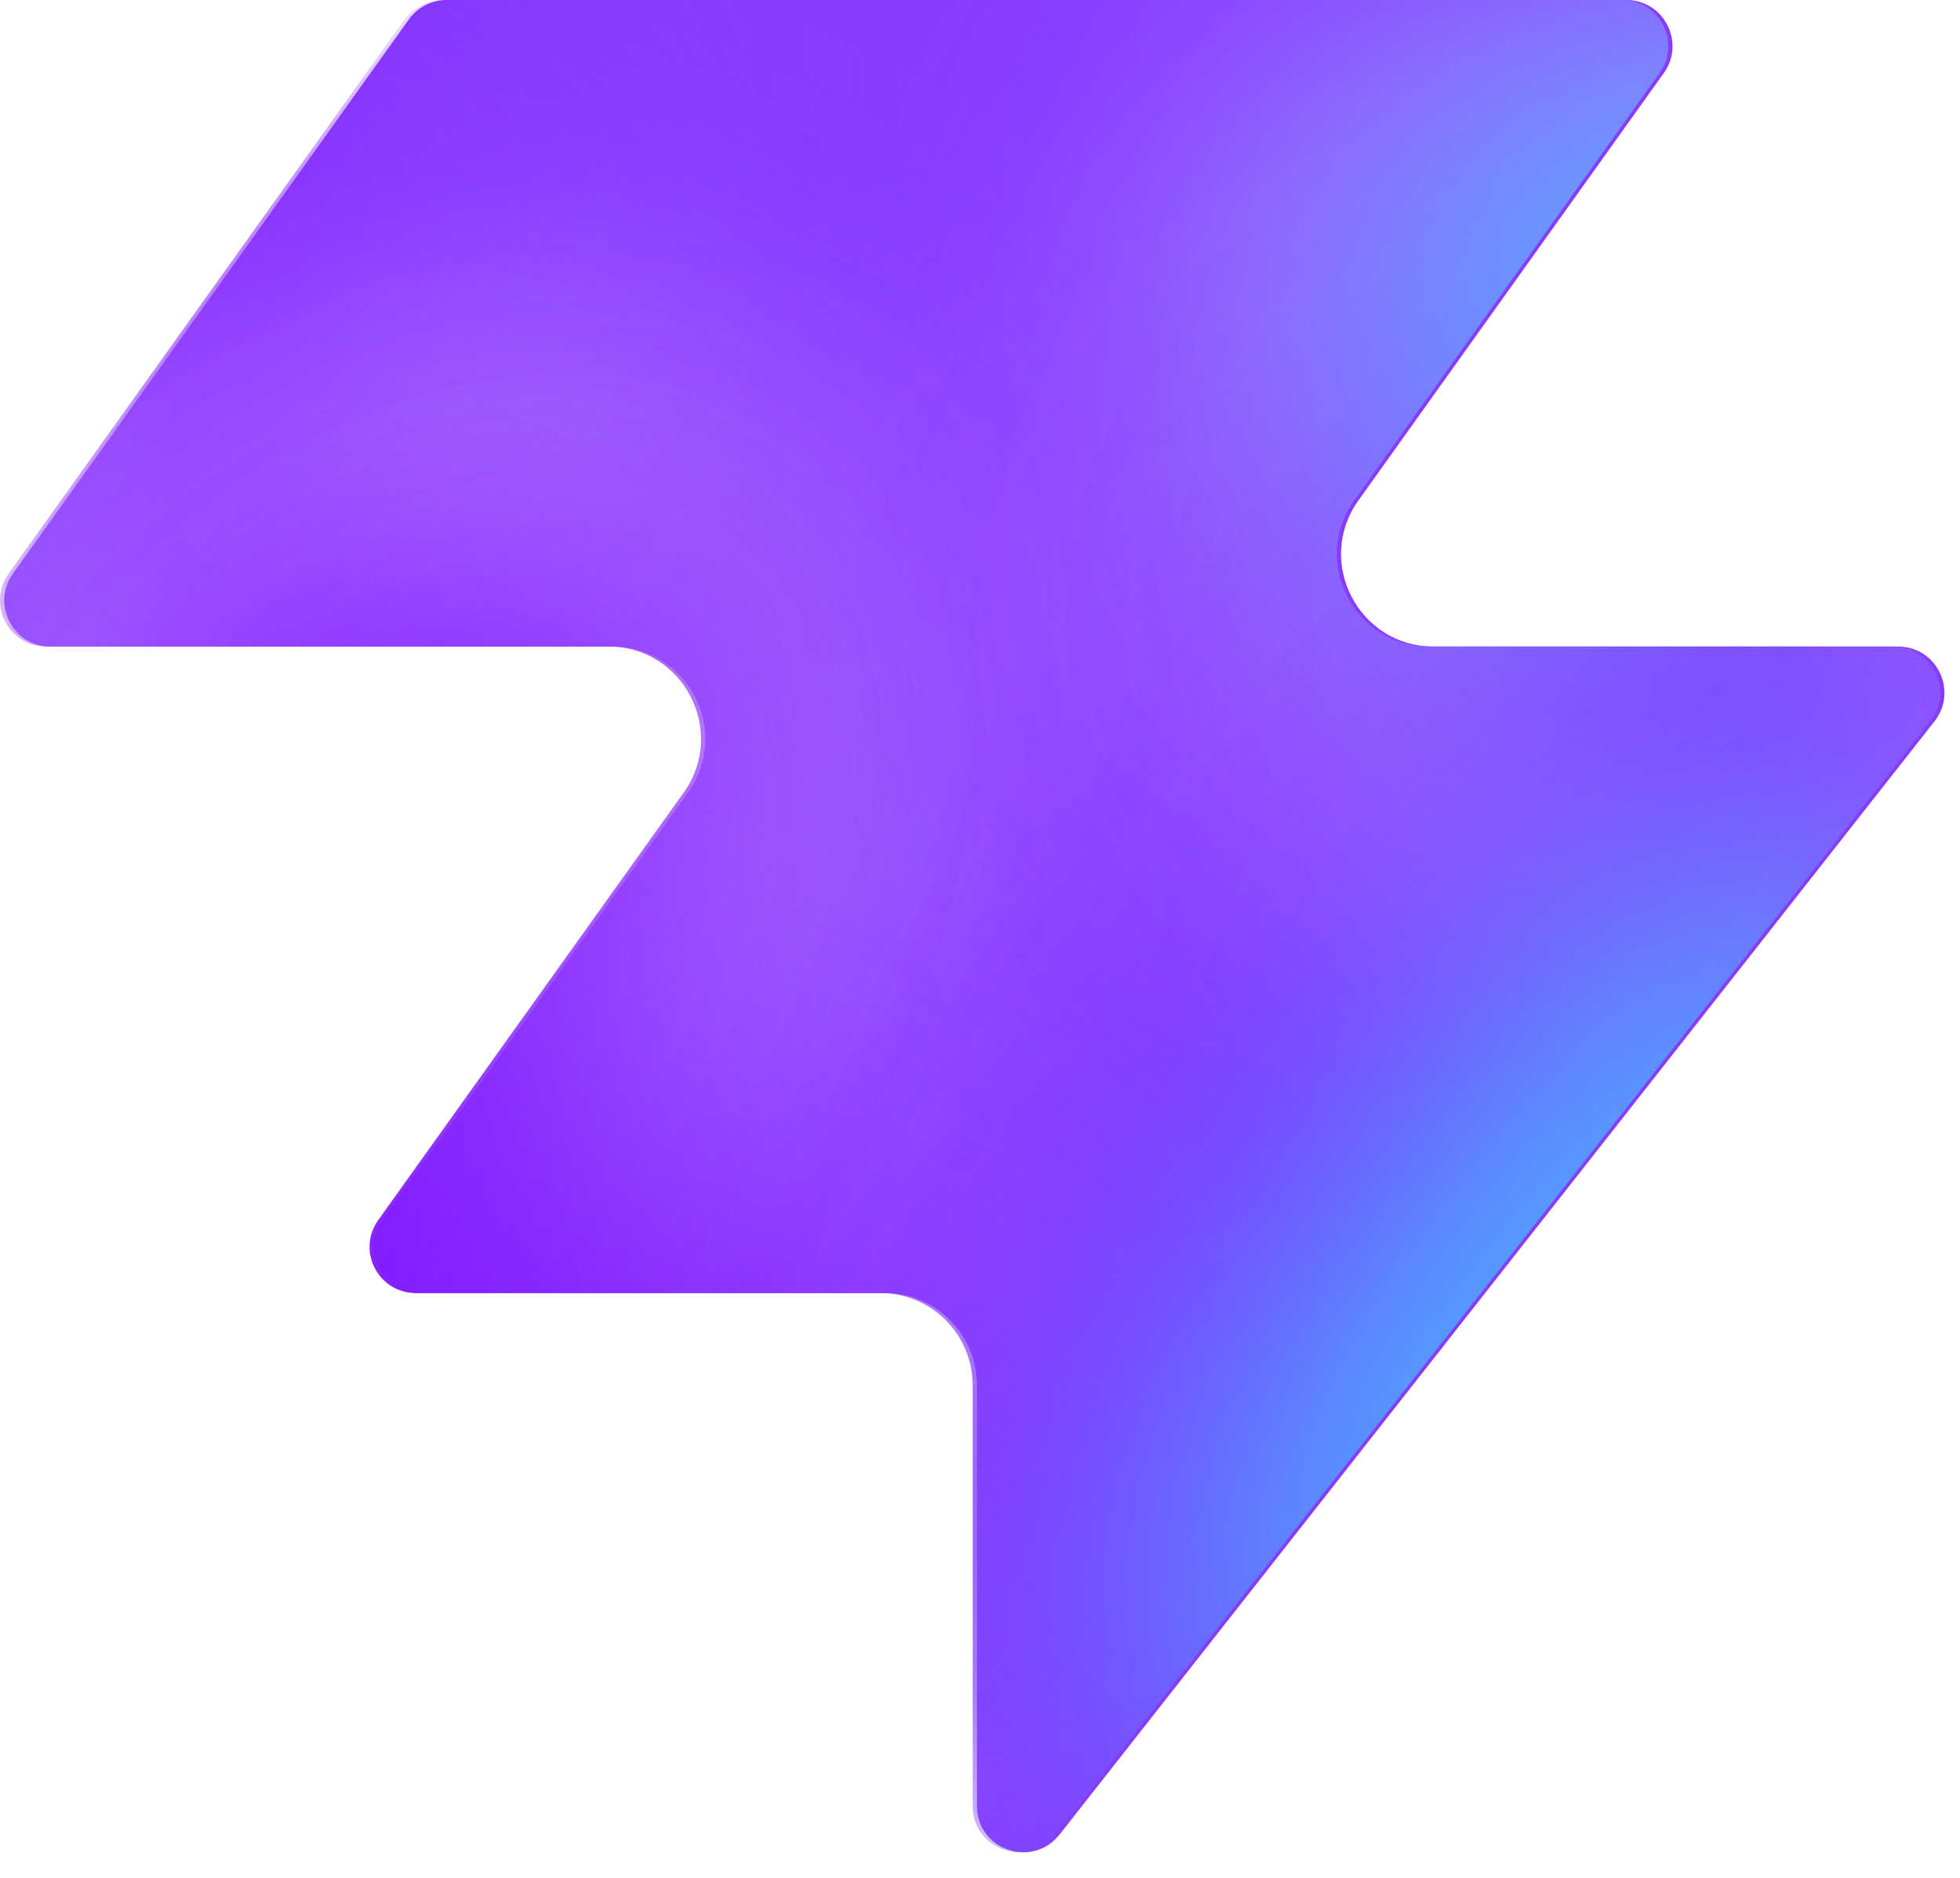
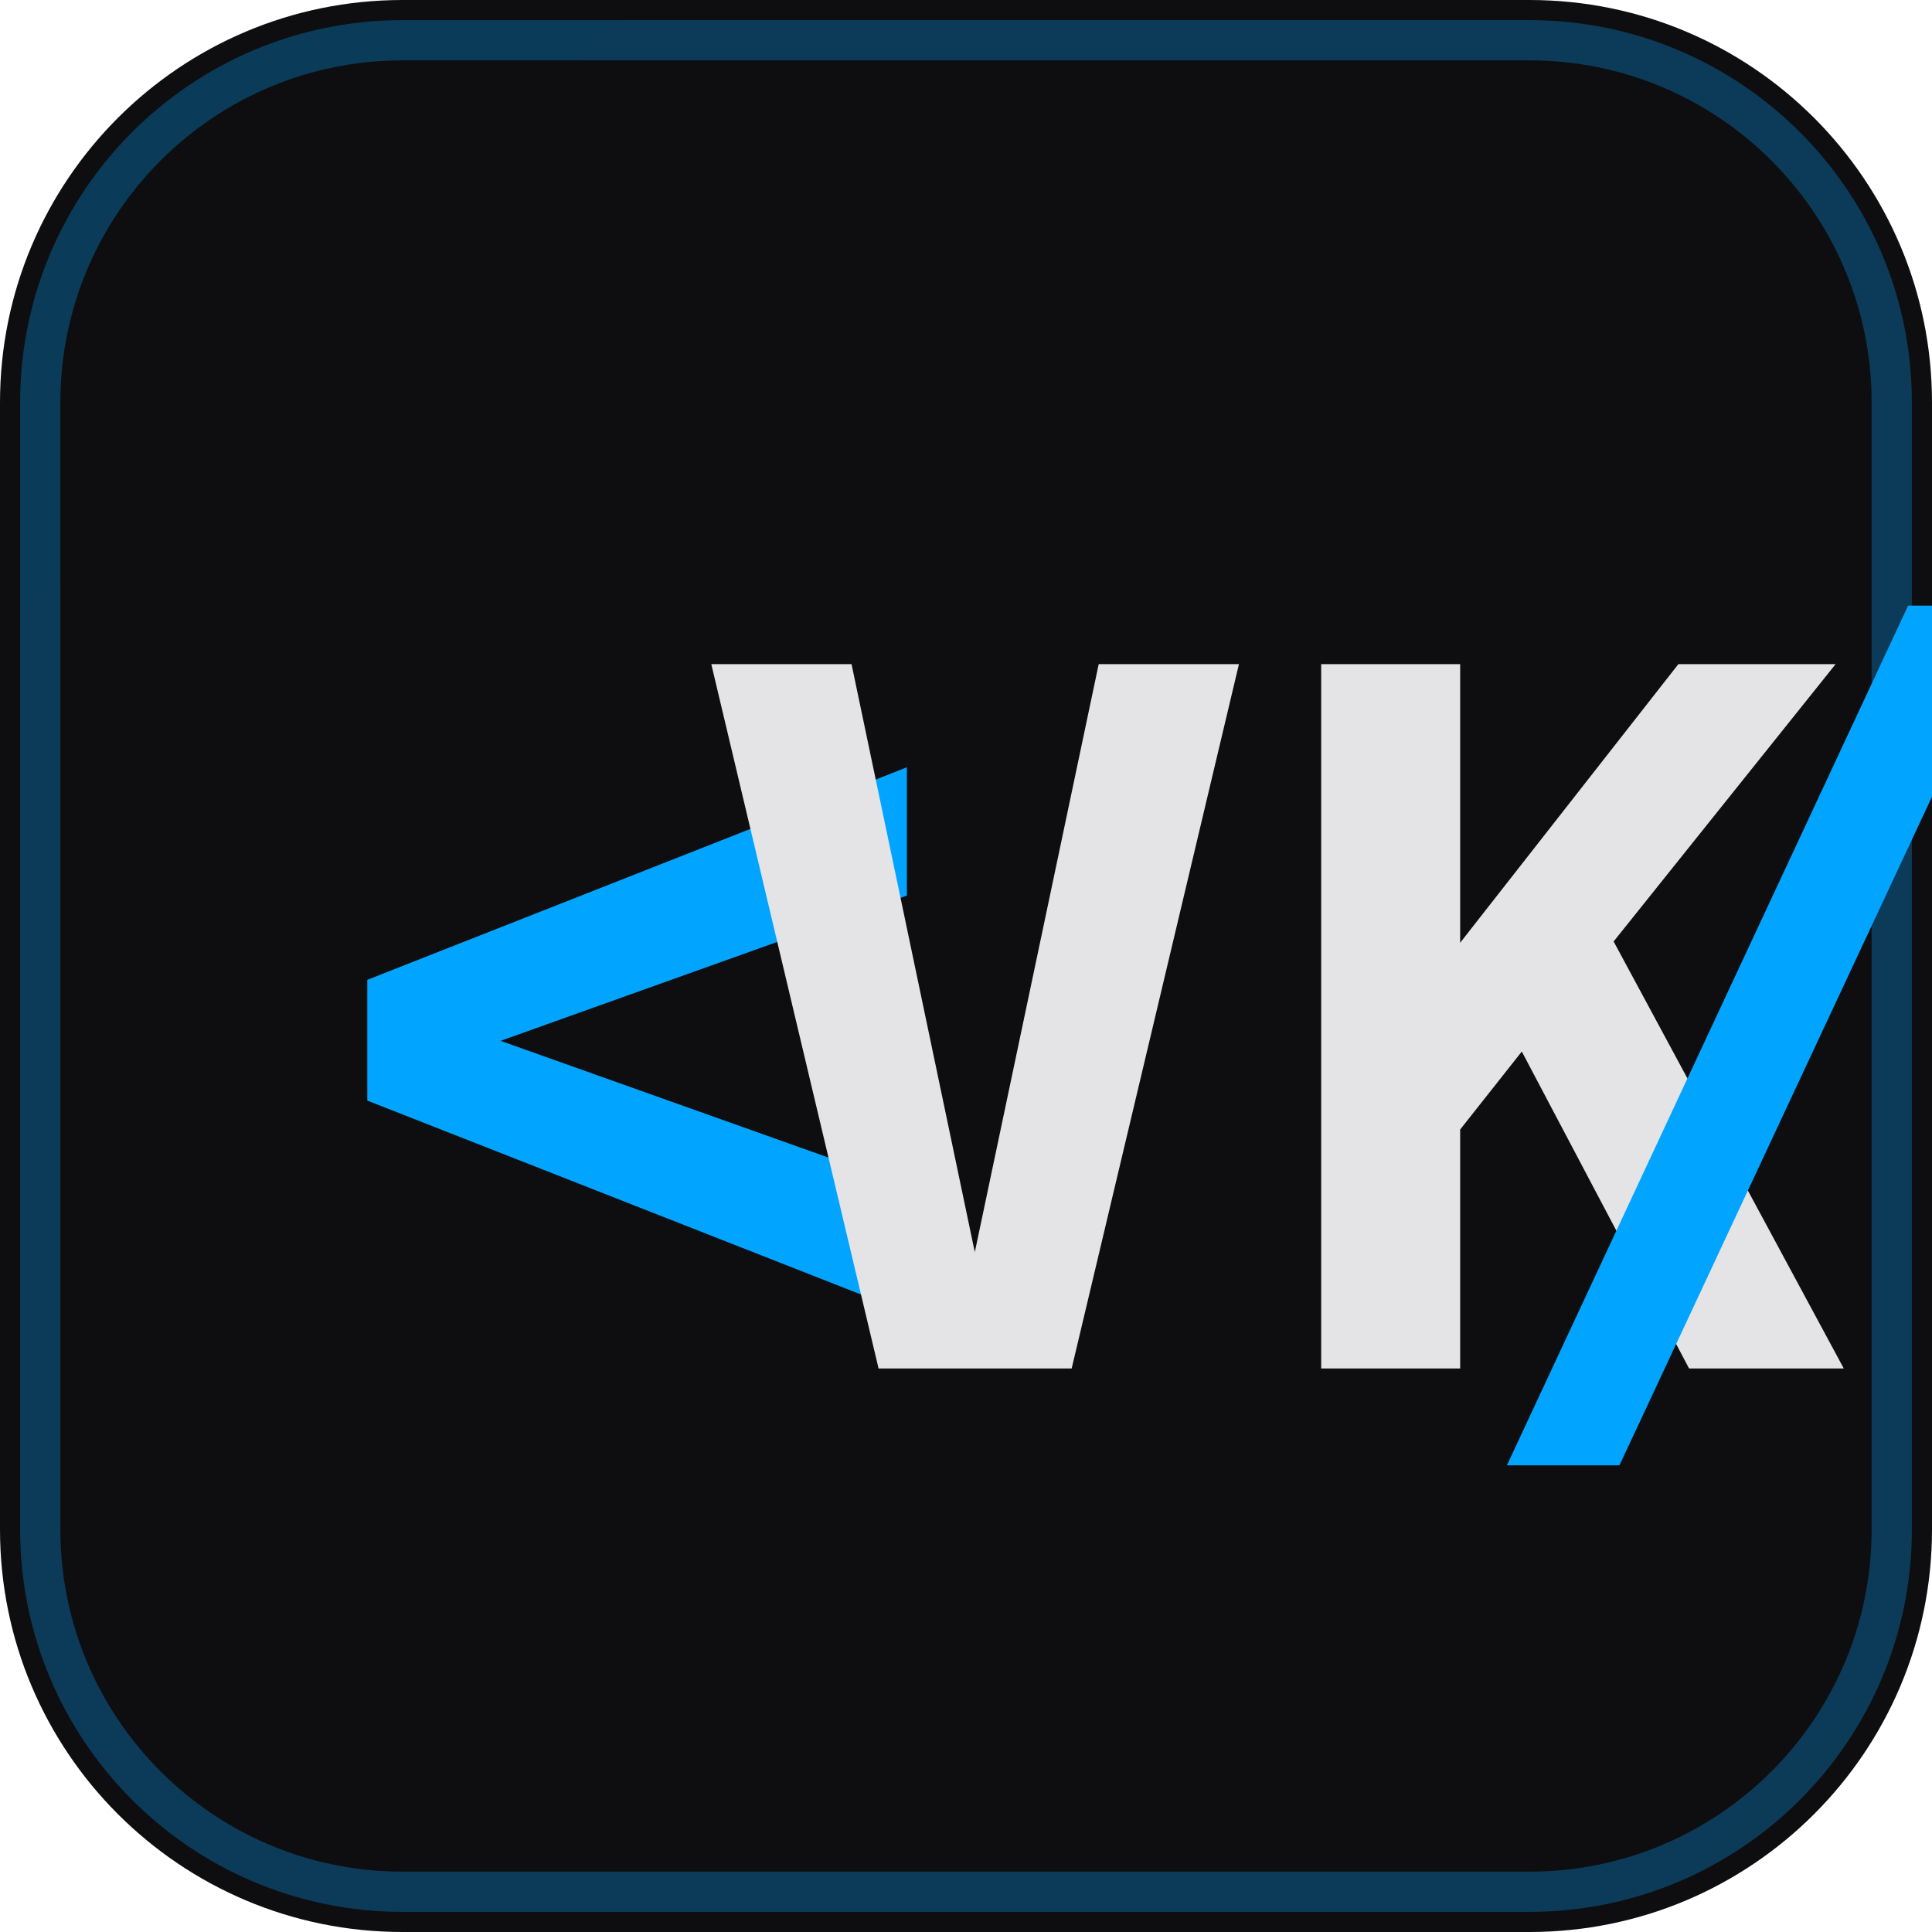
- <svg xmlns="http://www.w3.org/2000/svg" width="48" height="46" fill="none" viewBox="0 0 48 46">
-   <path fill="#863bff" d="M25.946 44.938c-.664.845-2.021.375-2.021-.698V33.937a2.26 2.26 0 0 0-2.262-2.262H10.287c-.92 0-1.456-1.04-.92-1.788l7.48-10.471c1.07-1.497 0-3.578-1.842-3.578H1.237c-.92 0-1.456-1.04-.92-1.788L10.013.474c.214-.297.556-.474.92-.474h28.894c.92 0 1.456 1.04.92 1.788l-7.48 10.471c-1.07 1.498 0 3.579 1.842 3.579h11.377c.943 0 1.473 1.088.89 1.83L25.947 44.94z" style="fill:#863bff;fill:color(display-p3 .525 .23 1);fill-opacity:1" />
-   <mask id="a" width="48" height="46" x="0" y="0" maskUnits="userSpaceOnUse" style="mask-type:alpha">
-     <path fill="#000" d="M25.842 44.938c-.664.844-2.021.375-2.021-.698V33.937a2.26 2.26 0 0 0-2.262-2.262H10.183c-.92 0-1.456-1.04-.92-1.788l7.48-10.471c1.07-1.498 0-3.579-1.842-3.579H1.133c-.92 0-1.456-1.04-.92-1.787L9.91.473c.214-.297.556-.474.92-.474h28.894c.92 0 1.456 1.04.92 1.788l-7.48 10.471c-1.07 1.498 0 3.578 1.842 3.578h11.377c.943 0 1.473 1.088.89 1.832L25.843 44.94z" style="fill:#000;fill-opacity:1" />
-   </mask>
-   <g mask="url(#a)">
-     <g filter="url(#b)">
-       <ellipse cx="5.508" cy="14.704" fill="#ede6ff" rx="5.508" ry="14.704" style="fill:#ede6ff;fill:color(display-p3 .927 .903 1);fill-opacity:1" transform="matrix(.00324 1 1 -.00324 -4.47 31.516)" />
-     </g>
-     <g filter="url(#c)">
-       <ellipse cx="10.399" cy="29.851" fill="#ede6ff" rx="10.399" ry="29.851" style="fill:#ede6ff;fill:color(display-p3 .927 .903 1);fill-opacity:1" transform="matrix(.00324 1 1 -.00324 -39.328 7.883)" />
-     </g>
-     <g filter="url(#d)">
-       <ellipse cx="5.508" cy="30.487" fill="#7e14ff" rx="5.508" ry="30.487" style="fill:#7e14ff;fill:color(display-p3 .492 .077 1);fill-opacity:1" transform="rotate(89.814 -25.913 -14.639)scale(1 -1)" />
-     </g>
-     <g filter="url(#e)">
-       <ellipse cx="5.508" cy="30.599" fill="#7e14ff" rx="5.508" ry="30.599" style="fill:#7e14ff;fill:color(display-p3 .492 .077 1);fill-opacity:1" transform="rotate(89.814 -32.644 -3.334)scale(1 -1)" />
-     </g>
-     <g filter="url(#f)">
-       <ellipse cx="5.508" cy="30.599" fill="#7e14ff" rx="5.508" ry="30.599" style="fill:#7e14ff;fill:color(display-p3 .492 .077 1);fill-opacity:1" transform="matrix(.00324 1 1 -.00324 -34.34 30.47)" />
-     </g>
-     <g filter="url(#g)">
-       <ellipse cx="14.072" cy="22.078" fill="#ede6ff" rx="14.072" ry="22.078" style="fill:#ede6ff;fill:color(display-p3 .927 .903 1);fill-opacity:1" transform="rotate(93.35 24.506 48.493)scale(-1 1)" />
-     </g>
-     <g filter="url(#h)">
-       <ellipse cx="3.47" cy="21.501" fill="#7e14ff" rx="3.47" ry="21.501" style="fill:#7e14ff;fill:color(display-p3 .492 .077 1);fill-opacity:1" transform="rotate(89.009 28.708 47.59)scale(-1 1)" />
-     </g>
-     <g filter="url(#i)">
-       <ellipse cx="3.47" cy="21.501" fill="#7e14ff" rx="3.47" ry="21.501" style="fill:#7e14ff;fill:color(display-p3 .492 .077 1);fill-opacity:1" transform="rotate(89.009 28.708 47.59)scale(-1 1)" />
-     </g>
-     <g filter="url(#j)">
-       <ellipse cx=".387" cy="8.972" fill="#7e14ff" rx="4.407" ry="29.108" style="fill:#7e14ff;fill:color(display-p3 .492 .077 1);fill-opacity:1" transform="rotate(39.51 .387 8.972)" />
-     </g>
-     <g filter="url(#k)">
-       <ellipse cx="47.523" cy="-6.092" fill="#7e14ff" rx="4.407" ry="29.108" style="fill:#7e14ff;fill:color(display-p3 .492 .077 1);fill-opacity:1" transform="rotate(37.892 47.523 -6.092)" />
-     </g>
-     <g filter="url(#l)">
-       <ellipse cx="41.412" cy="6.333" fill="#47bfff" rx="5.971" ry="9.665" style="fill:#47bfff;fill:color(display-p3 .28 .748 1);fill-opacity:1" transform="rotate(37.892 41.412 6.333)" />
-     </g>
-     <g filter="url(#m)">
-       <ellipse cx="-1.879" cy="38.332" fill="#7e14ff" rx="4.407" ry="29.108" style="fill:#7e14ff;fill:color(display-p3 .492 .077 1);fill-opacity:1" transform="rotate(37.892 -1.88 38.332)" />
-     </g>
-     <g filter="url(#n)">
-       <ellipse cx="-1.879" cy="38.332" fill="#7e14ff" rx="4.407" ry="29.108" style="fill:#7e14ff;fill:color(display-p3 .492 .077 1);fill-opacity:1" transform="rotate(37.892 -1.88 38.332)" />
-     </g>
-     <g filter="url(#o)">
-       <ellipse cx="35.651" cy="29.907" fill="#7e14ff" rx="4.407" ry="29.108" style="fill:#7e14ff;fill:color(display-p3 .492 .077 1);fill-opacity:1" transform="rotate(37.892 35.651 29.907)" />
-     </g>
-     <g filter="url(#p)">
-       <ellipse cx="38.418" cy="32.4" fill="#47bfff" rx="5.971" ry="15.297" style="fill:#47bfff;fill:color(display-p3 .28 .748 1);fill-opacity:1" transform="rotate(37.892 38.418 32.4)" />
-     </g>
-   </g>
+ <svg xmlns="http://www.w3.org/2000/svg" width="48" height="48" viewBox="0 0 48 48" fill="none">
+   <rect width="48" height="48" rx="10" fill="#0E0E10" />
+   <rect x="1" y="1" width="46" height="46" rx="9" stroke="url(#border)" stroke-width="1" fill="none" stroke-opacity="0.3" />
+   <text x="8" y="34" font-family="monospace" font-weight="700" font-size="26" fill="#01A4FF">&lt;</text>
+   <text x="17" y="34" font-family="monospace" font-weight="700" font-size="24" fill="#E4E4E7">VK</text>
+   <text x="36" y="34" font-family="monospace" font-weight="700" font-size="26" fill="#01A4FF">/&gt;</text>
  <defs>
-     <filter id="b" width="60.045" height="41.654" x="-19.77" y="16.149" color-interpolation-filters="sRGB" filterUnits="userSpaceOnUse">
-       <feFlood flood-opacity="0" result="BackgroundImageFix" />
-       <feBlend in="SourceGraphic" in2="BackgroundImageFix" result="shape" />
-       <feGaussianBlur result="effect1_foregroundBlur_2002_17158" stdDeviation="7.659" />
-     </filter>
-     <filter id="c" width="90.34" height="51.437" x="-54.613" y="-7.533" color-interpolation-filters="sRGB" filterUnits="userSpaceOnUse">
-       <feFlood flood-opacity="0" result="BackgroundImageFix" />
-       <feBlend in="SourceGraphic" in2="BackgroundImageFix" result="shape" />
-       <feGaussianBlur result="effect1_foregroundBlur_2002_17158" stdDeviation="7.659" />
-     </filter>
-     <filter id="d" width="79.355" height="29.4" x="-49.64" y="2.03" color-interpolation-filters="sRGB" filterUnits="userSpaceOnUse">
-       <feFlood flood-opacity="0" result="BackgroundImageFix" />
-       <feBlend in="SourceGraphic" in2="BackgroundImageFix" result="shape" />
-       <feGaussianBlur result="effect1_foregroundBlur_2002_17158" stdDeviation="4.596" />
-     </filter>
-     <filter id="e" width="79.579" height="29.4" x="-45.045" y="20.029" color-interpolation-filters="sRGB" filterUnits="userSpaceOnUse">
-       <feFlood flood-opacity="0" result="BackgroundImageFix" />
-       <feBlend in="SourceGraphic" in2="BackgroundImageFix" result="shape" />
-       <feGaussianBlur result="effect1_foregroundBlur_2002_17158" stdDeviation="4.596" />
-     </filter>
-     <filter id="f" width="79.579" height="29.4" x="-43.513" y="21.178" color-interpolation-filters="sRGB" filterUnits="userSpaceOnUse">
-       <feFlood flood-opacity="0" result="BackgroundImageFix" />
-       <feBlend in="SourceGraphic" in2="BackgroundImageFix" result="shape" />
-       <feGaussianBlur result="effect1_foregroundBlur_2002_17158" stdDeviation="4.596" />
-     </filter>
-     <filter id="g" width="74.749" height="58.852" x="15.756" y="-17.901" color-interpolation-filters="sRGB" filterUnits="userSpaceOnUse">
-       <feFlood flood-opacity="0" result="BackgroundImageFix" />
-       <feBlend in="SourceGraphic" in2="BackgroundImageFix" result="shape" />
-       <feGaussianBlur result="effect1_foregroundBlur_2002_17158" stdDeviation="7.659" />
-     </filter>
-     <filter id="h" width="61.377" height="25.362" x="23.548" y="2.284" color-interpolation-filters="sRGB" filterUnits="userSpaceOnUse">
-       <feFlood flood-opacity="0" result="BackgroundImageFix" />
-       <feBlend in="SourceGraphic" in2="BackgroundImageFix" result="shape" />
-       <feGaussianBlur result="effect1_foregroundBlur_2002_17158" stdDeviation="4.596" />
-     </filter>
-     <filter id="i" width="61.377" height="25.362" x="23.548" y="2.284" color-interpolation-filters="sRGB" filterUnits="userSpaceOnUse">
-       <feFlood flood-opacity="0" result="BackgroundImageFix" />
-       <feBlend in="SourceGraphic" in2="BackgroundImageFix" result="shape" />
-       <feGaussianBlur result="effect1_foregroundBlur_2002_17158" stdDeviation="4.596" />
-     </filter>
-     <filter id="j" width="56.045" height="63.649" x="-27.636" y="-22.853" color-interpolation-filters="sRGB" filterUnits="userSpaceOnUse">
-       <feFlood flood-opacity="0" result="BackgroundImageFix" />
-       <feBlend in="SourceGraphic" in2="BackgroundImageFix" result="shape" />
-       <feGaussianBlur result="effect1_foregroundBlur_2002_17158" stdDeviation="4.596" />
-     </filter>
-     <filter id="k" width="54.814" height="64.646" x="20.116" y="-38.415" color-interpolation-filters="sRGB" filterUnits="userSpaceOnUse">
-       <feFlood flood-opacity="0" result="BackgroundImageFix" />
-       <feBlend in="SourceGraphic" in2="BackgroundImageFix" result="shape" />
-       <feGaussianBlur result="effect1_foregroundBlur_2002_17158" stdDeviation="4.596" />
-     </filter>
-     <filter id="l" width="33.541" height="35.313" x="24.641" y="-11.323" color-interpolation-filters="sRGB" filterUnits="userSpaceOnUse">
-       <feFlood flood-opacity="0" result="BackgroundImageFix" />
-       <feBlend in="SourceGraphic" in2="BackgroundImageFix" result="shape" />
-       <feGaussianBlur result="effect1_foregroundBlur_2002_17158" stdDeviation="4.596" />
-     </filter>
-     <filter id="m" width="54.814" height="64.646" x="-29.286" y="6.009" color-interpolation-filters="sRGB" filterUnits="userSpaceOnUse">
-       <feFlood flood-opacity="0" result="BackgroundImageFix" />
-       <feBlend in="SourceGraphic" in2="BackgroundImageFix" result="shape" />
-       <feGaussianBlur result="effect1_foregroundBlur_2002_17158" stdDeviation="4.596" />
-     </filter>
-     <filter id="n" width="54.814" height="64.646" x="-29.286" y="6.009" color-interpolation-filters="sRGB" filterUnits="userSpaceOnUse">
-       <feFlood flood-opacity="0" result="BackgroundImageFix" />
-       <feBlend in="SourceGraphic" in2="BackgroundImageFix" result="shape" />
-       <feGaussianBlur result="effect1_foregroundBlur_2002_17158" stdDeviation="4.596" />
-     </filter>
-     <filter id="o" width="54.814" height="64.646" x="8.244" y="-2.416" color-interpolation-filters="sRGB" filterUnits="userSpaceOnUse">
-       <feFlood flood-opacity="0" result="BackgroundImageFix" />
-       <feBlend in="SourceGraphic" in2="BackgroundImageFix" result="shape" />
-       <feGaussianBlur result="effect1_foregroundBlur_2002_17158" stdDeviation="4.596" />
-     </filter>
-     <filter id="p" width="39.409" height="43.623" x="18.713" y="10.588" color-interpolation-filters="sRGB" filterUnits="userSpaceOnUse">
-       <feFlood flood-opacity="0" result="BackgroundImageFix" />
-       <feBlend in="SourceGraphic" in2="BackgroundImageFix" result="shape" />
-       <feGaussianBlur result="effect1_foregroundBlur_2002_17158" stdDeviation="4.596" />
-     </filter>
+     <linearGradient id="border" x1="0" y1="0" x2="48" y2="48">
+       <stop offset="0%" stop-color="#01A4FF" />
+       <stop offset="100%" stop-color="#CF8EFF" />
+     </linearGradient>
  </defs>
</svg>
